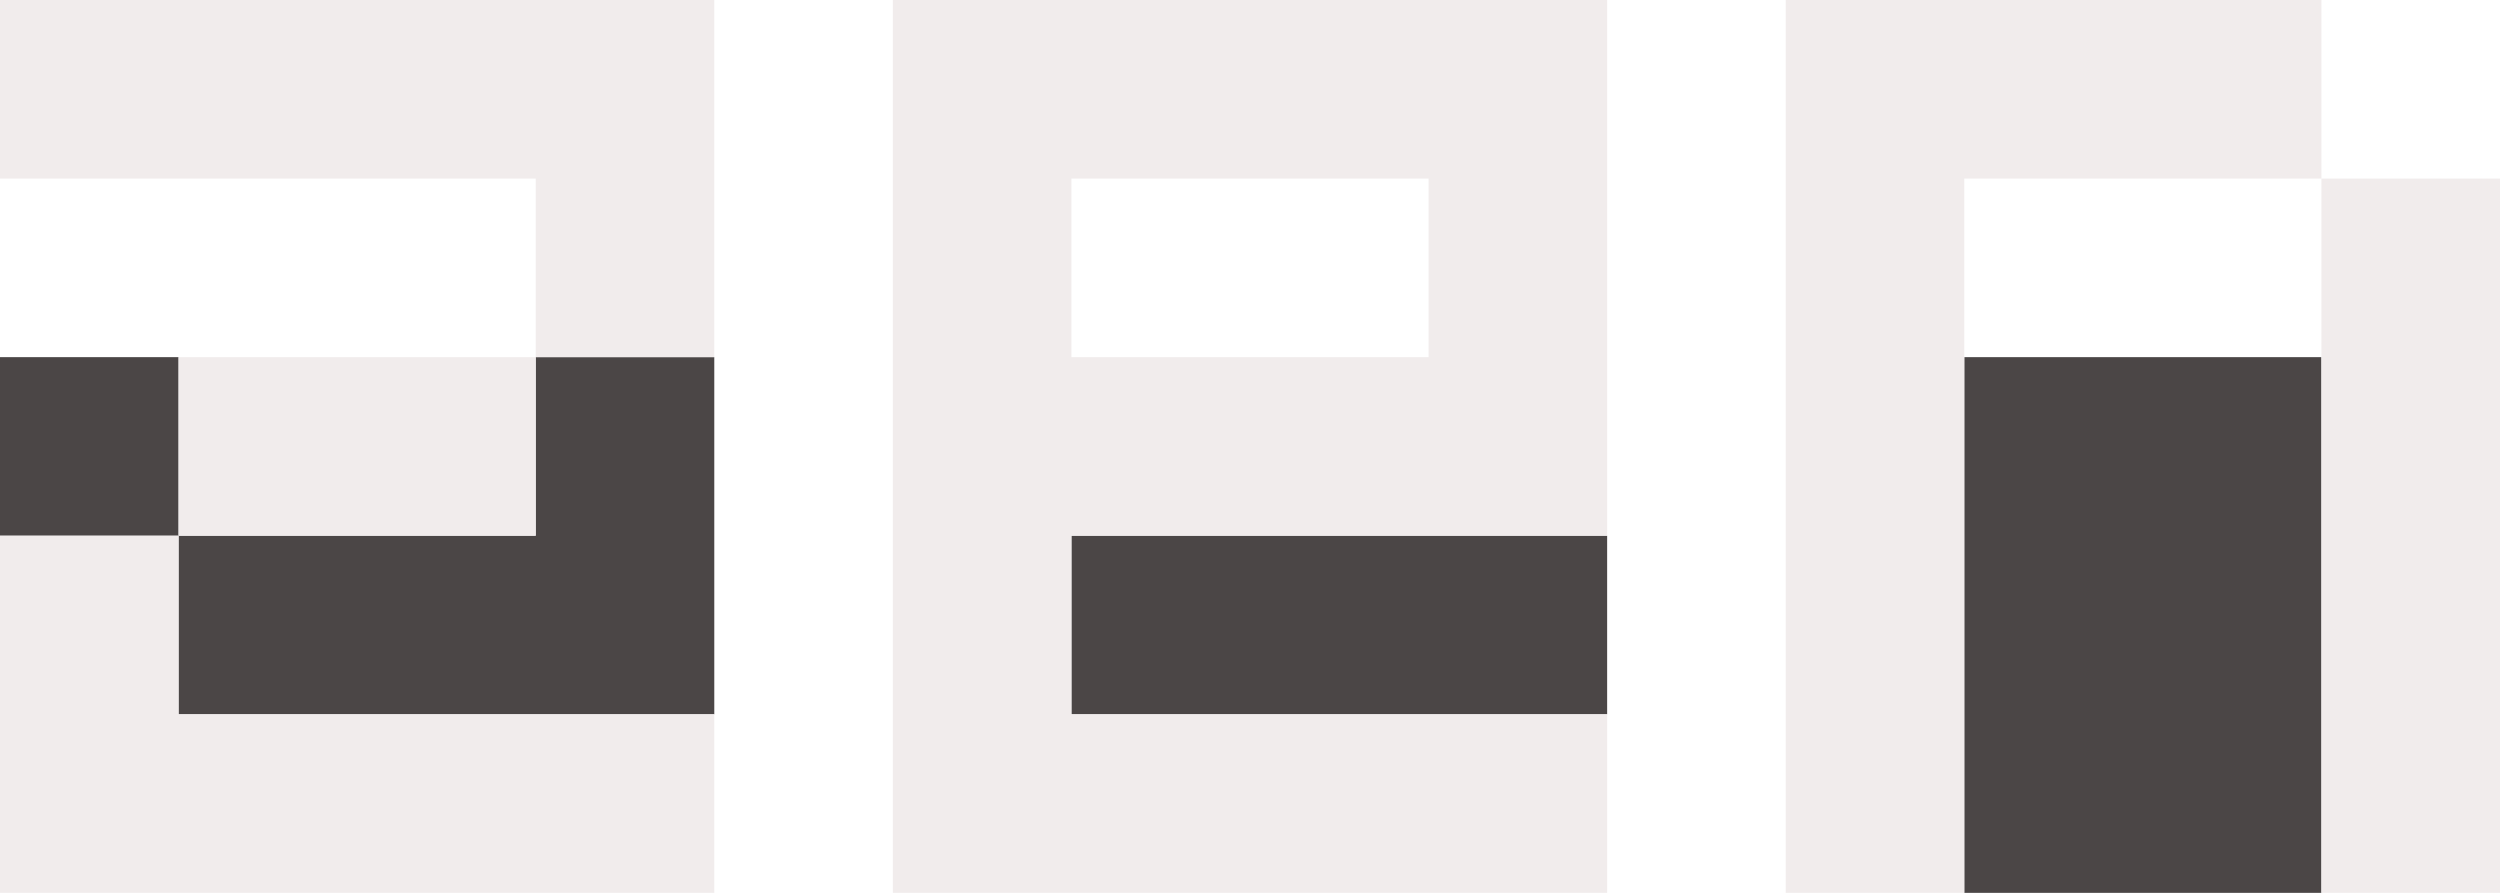
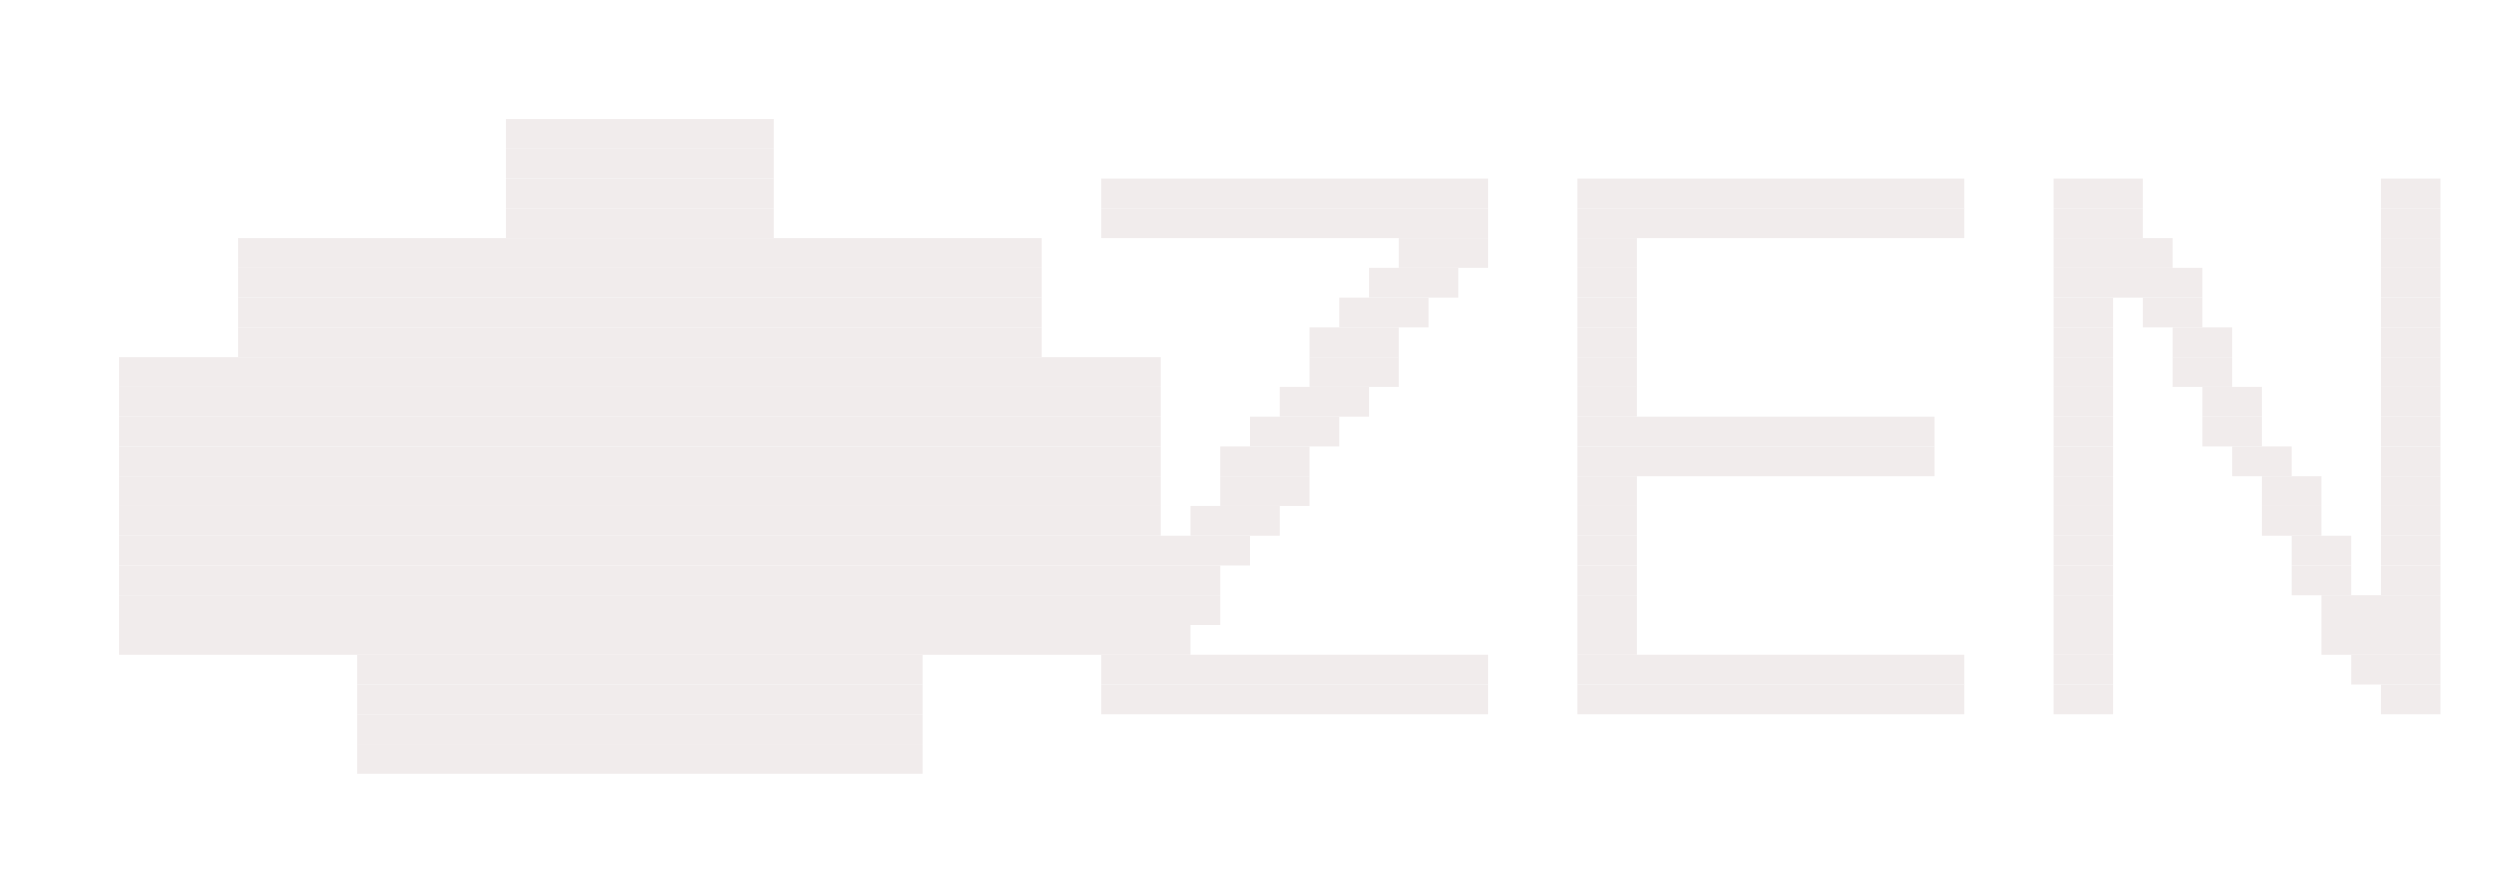
<svg xmlns="http://www.w3.org/2000/svg" width="84" height="30" viewBox="0 0 84 30" fill="none">
-   <path d="M24 24H6V18H18V12H24V24ZM6 18H0V12H6V18Z" fill="#4B4646" />
-   <path d="M6 24H24V30H0V18H6V24ZM18 18H6V12H18V18ZM24 12H18V6H0V0H24V12Z" fill="#F1ECEC" />
-   <path d="M54 18V24H36V18H54Z" fill="#4B4646" />
-   <path d="M54 18H36V24H54V30H30V0H54V18ZM36 12H48V6H36V12Z" fill="#F1ECEC" />
-   <path d="M78 30H66V12H78V30Z" fill="#4B4646" />
-   <path d="M78 6H66V30H60V0H78V6ZM84 30H78V6H84V30Z" fill="#F1ECEC" />
+   <rect x="17" y="4" width="9" height="1" fill="#F1ECEC" />
+   <rect x="17" y="5" width="9" height="1" fill="#F1ECEC" />
+   <rect x="17" y="6" width="9" height="1" fill="#F1ECEC" />
+   <rect x="37" y="6" width="13" height="1" fill="#F1ECEC" />
+   <rect x="53" y="6" width="13" height="1" fill="#F1ECEC" />
+   <rect x="69" y="6" width="3" height="1" fill="#F1ECEC" />
+   <rect x="80" y="6" width="2" height="1" fill="#F1ECEC" />
+   <rect x="17" y="7" width="9" height="1" fill="#F1ECEC" />
+   <rect x="37" y="7" width="13" height="1" fill="#F1ECEC" />
+   <rect x="53" y="7" width="13" height="1" fill="#F1ECEC" />
+   <rect x="69" y="7" width="3" height="1" fill="#F1ECEC" />
+   <rect x="80" y="7" width="2" height="1" fill="#F1ECEC" />
+   <rect x="8" y="8" width="27" height="1" fill="#F1ECEC" />
+   <rect x="47" y="8" width="3" height="1" fill="#F1ECEC" />
+   <rect x="53" y="8" width="2" height="1" fill="#F1ECEC" />
+   <rect x="69" y="8" width="4" height="1" fill="#F1ECEC" />
+   <rect x="80" y="8" width="2" height="1" fill="#F1ECEC" />
+   <rect x="8" y="9" width="27" height="1" fill="#F1ECEC" />
+   <rect x="46" y="9" width="3" height="1" fill="#F1ECEC" />
+   <rect x="53" y="9" width="2" height="1" fill="#F1ECEC" />
+   <rect x="69" y="9" width="5" height="1" fill="#F1ECEC" />
+   <rect x="80" y="9" width="2" height="1" fill="#F1ECEC" />
+   <rect x="8" y="10" width="27" height="1" fill="#F1ECEC" />
+   <rect x="45" y="10" width="3" height="1" fill="#F1ECEC" />
+   <rect x="53" y="10" width="2" height="1" fill="#F1ECEC" />
+   <rect x="69" y="10" width="2" height="1" fill="#F1ECEC" />
+   <rect x="72" y="10" width="2" height="1" fill="#F1ECEC" />
+   <rect x="80" y="10" width="2" height="1" fill="#F1ECEC" />
+   <rect x="8" y="11" width="27" height="1" fill="#F1ECEC" />
+   <rect x="44" y="11" width="3" height="1" fill="#F1ECEC" />
+   <rect x="53" y="11" width="2" height="1" fill="#F1ECEC" />
+   <rect x="69" y="11" width="2" height="1" fill="#F1ECEC" />
+   <rect x="73" y="11" width="2" height="1" fill="#F1ECEC" />
+   <rect x="80" y="11" width="2" height="1" fill="#F1ECEC" />
+   <rect x="4" y="12" width="35" height="1" fill="#F1ECEC" />
+   <rect x="44" y="12" width="3" height="1" fill="#F1ECEC" />
+   <rect x="53" y="12" width="2" height="1" fill="#F1ECEC" />
+   <rect x="69" y="12" width="2" height="1" fill="#F1ECEC" />
+   <rect x="73" y="12" width="2" height="1" fill="#F1ECEC" />
+   <rect x="80" y="12" width="2" height="1" fill="#F1ECEC" />
+   <rect x="4" y="13" width="35" height="1" fill="#F1ECEC" />
+   <rect x="43" y="13" width="3" height="1" fill="#F1ECEC" />
+   <rect x="53" y="13" width="2" height="1" fill="#F1ECEC" />
+   <rect x="69" y="13" width="2" height="1" fill="#F1ECEC" />
+   <rect x="74" y="13" width="2" height="1" fill="#F1ECEC" />
+   <rect x="80" y="13" width="2" height="1" fill="#F1ECEC" />
+   <rect x="4" y="14" width="35" height="1" fill="#F1ECEC" />
+   <rect x="42" y="14" width="3" height="1" fill="#F1ECEC" />
+   <rect x="53" y="14" width="12" height="1" fill="#F1ECEC" />
+   <rect x="69" y="14" width="2" height="1" fill="#F1ECEC" />
+   <rect x="74" y="14" width="2" height="1" fill="#F1ECEC" />
+   <rect x="80" y="14" width="2" height="1" fill="#F1ECEC" />
+   <rect x="4" y="15" width="35" height="1" fill="#F1ECEC" />
+   <rect x="41" y="15" width="3" height="1" fill="#F1ECEC" />
+   <rect x="53" y="15" width="12" height="1" fill="#F1ECEC" />
+   <rect x="69" y="15" width="2" height="1" fill="#F1ECEC" />
+   <rect x="75" y="15" width="2" height="1" fill="#F1ECEC" />
+   <rect x="80" y="15" width="2" height="1" fill="#F1ECEC" />
+   <rect x="4" y="16" width="35" height="1" fill="#F1ECEC" />
+   <rect x="41" y="16" width="3" height="1" fill="#F1ECEC" />
+   <rect x="53" y="16" width="2" height="1" fill="#F1ECEC" />
+   <rect x="69" y="16" width="2" height="1" fill="#F1ECEC" />
+   <rect x="76" y="16" width="2" height="1" fill="#F1ECEC" />
+   <rect x="80" y="16" width="2" height="1" fill="#F1ECEC" />
+   <rect x="4" y="17" width="35" height="1" fill="#F1ECEC" />
+   <rect x="40" y="17" width="3" height="1" fill="#F1ECEC" />
+   <rect x="53" y="17" width="2" height="1" fill="#F1ECEC" />
+   <rect x="69" y="17" width="2" height="1" fill="#F1ECEC" />
+   <rect x="76" y="17" width="2" height="1" fill="#F1ECEC" />
+   <rect x="80" y="17" width="2" height="1" fill="#F1ECEC" />
+   <rect x="4" y="18" width="38" height="1" fill="#F1ECEC" />
+   <rect x="53" y="18" width="2" height="1" fill="#F1ECEC" />
+   <rect x="69" y="18" width="2" height="1" fill="#F1ECEC" />
+   <rect x="77" y="18" width="2" height="1" fill="#F1ECEC" />
+   <rect x="80" y="18" width="2" height="1" fill="#F1ECEC" />
+   <rect x="4" y="19" width="37" height="1" fill="#F1ECEC" />
+   <rect x="53" y="19" width="2" height="1" fill="#F1ECEC" />
+   <rect x="69" y="19" width="2" height="1" fill="#F1ECEC" />
+   <rect x="77" y="19" width="2" height="1" fill="#F1ECEC" />
+   <rect x="80" y="19" width="2" height="1" fill="#F1ECEC" />
+   <rect x="4" y="20" width="37" height="1" fill="#F1ECEC" />
+   <rect x="53" y="20" width="2" height="1" fill="#F1ECEC" />
+   <rect x="69" y="20" width="2" height="1" fill="#F1ECEC" />
+   <rect x="78" y="20" width="4" height="1" fill="#F1ECEC" />
+   <rect x="4" y="21" width="36" height="1" fill="#F1ECEC" />
+   <rect x="53" y="21" width="2" height="1" fill="#F1ECEC" />
+   <rect x="69" y="21" width="2" height="1" fill="#F1ECEC" />
+   <rect x="78" y="21" width="4" height="1" fill="#F1ECEC" />
+   <rect x="12" y="22" width="19" height="1" fill="#F1ECEC" />
+   <rect x="37" y="22" width="13" height="1" fill="#F1ECEC" />
+   <rect x="53" y="22" width="13" height="1" fill="#F1ECEC" />
+   <rect x="69" y="22" width="2" height="1" fill="#F1ECEC" />
+   <rect x="79" y="22" width="3" height="1" fill="#F1ECEC" />
+   <rect x="12" y="23" width="19" height="1" fill="#F1ECEC" />
+   <rect x="37" y="23" width="13" height="1" fill="#F1ECEC" />
+   <rect x="53" y="23" width="13" height="1" fill="#F1ECEC" />
+   <rect x="69" y="23" width="2" height="1" fill="#F1ECEC" />
+   <rect x="80" y="23" width="2" height="1" fill="#F1ECEC" />
+   <rect x="12" y="24" width="19" height="1" fill="#F1ECEC" />
+   <rect x="12" y="25" width="19" height="1" fill="#F1ECEC" />
</svg>
